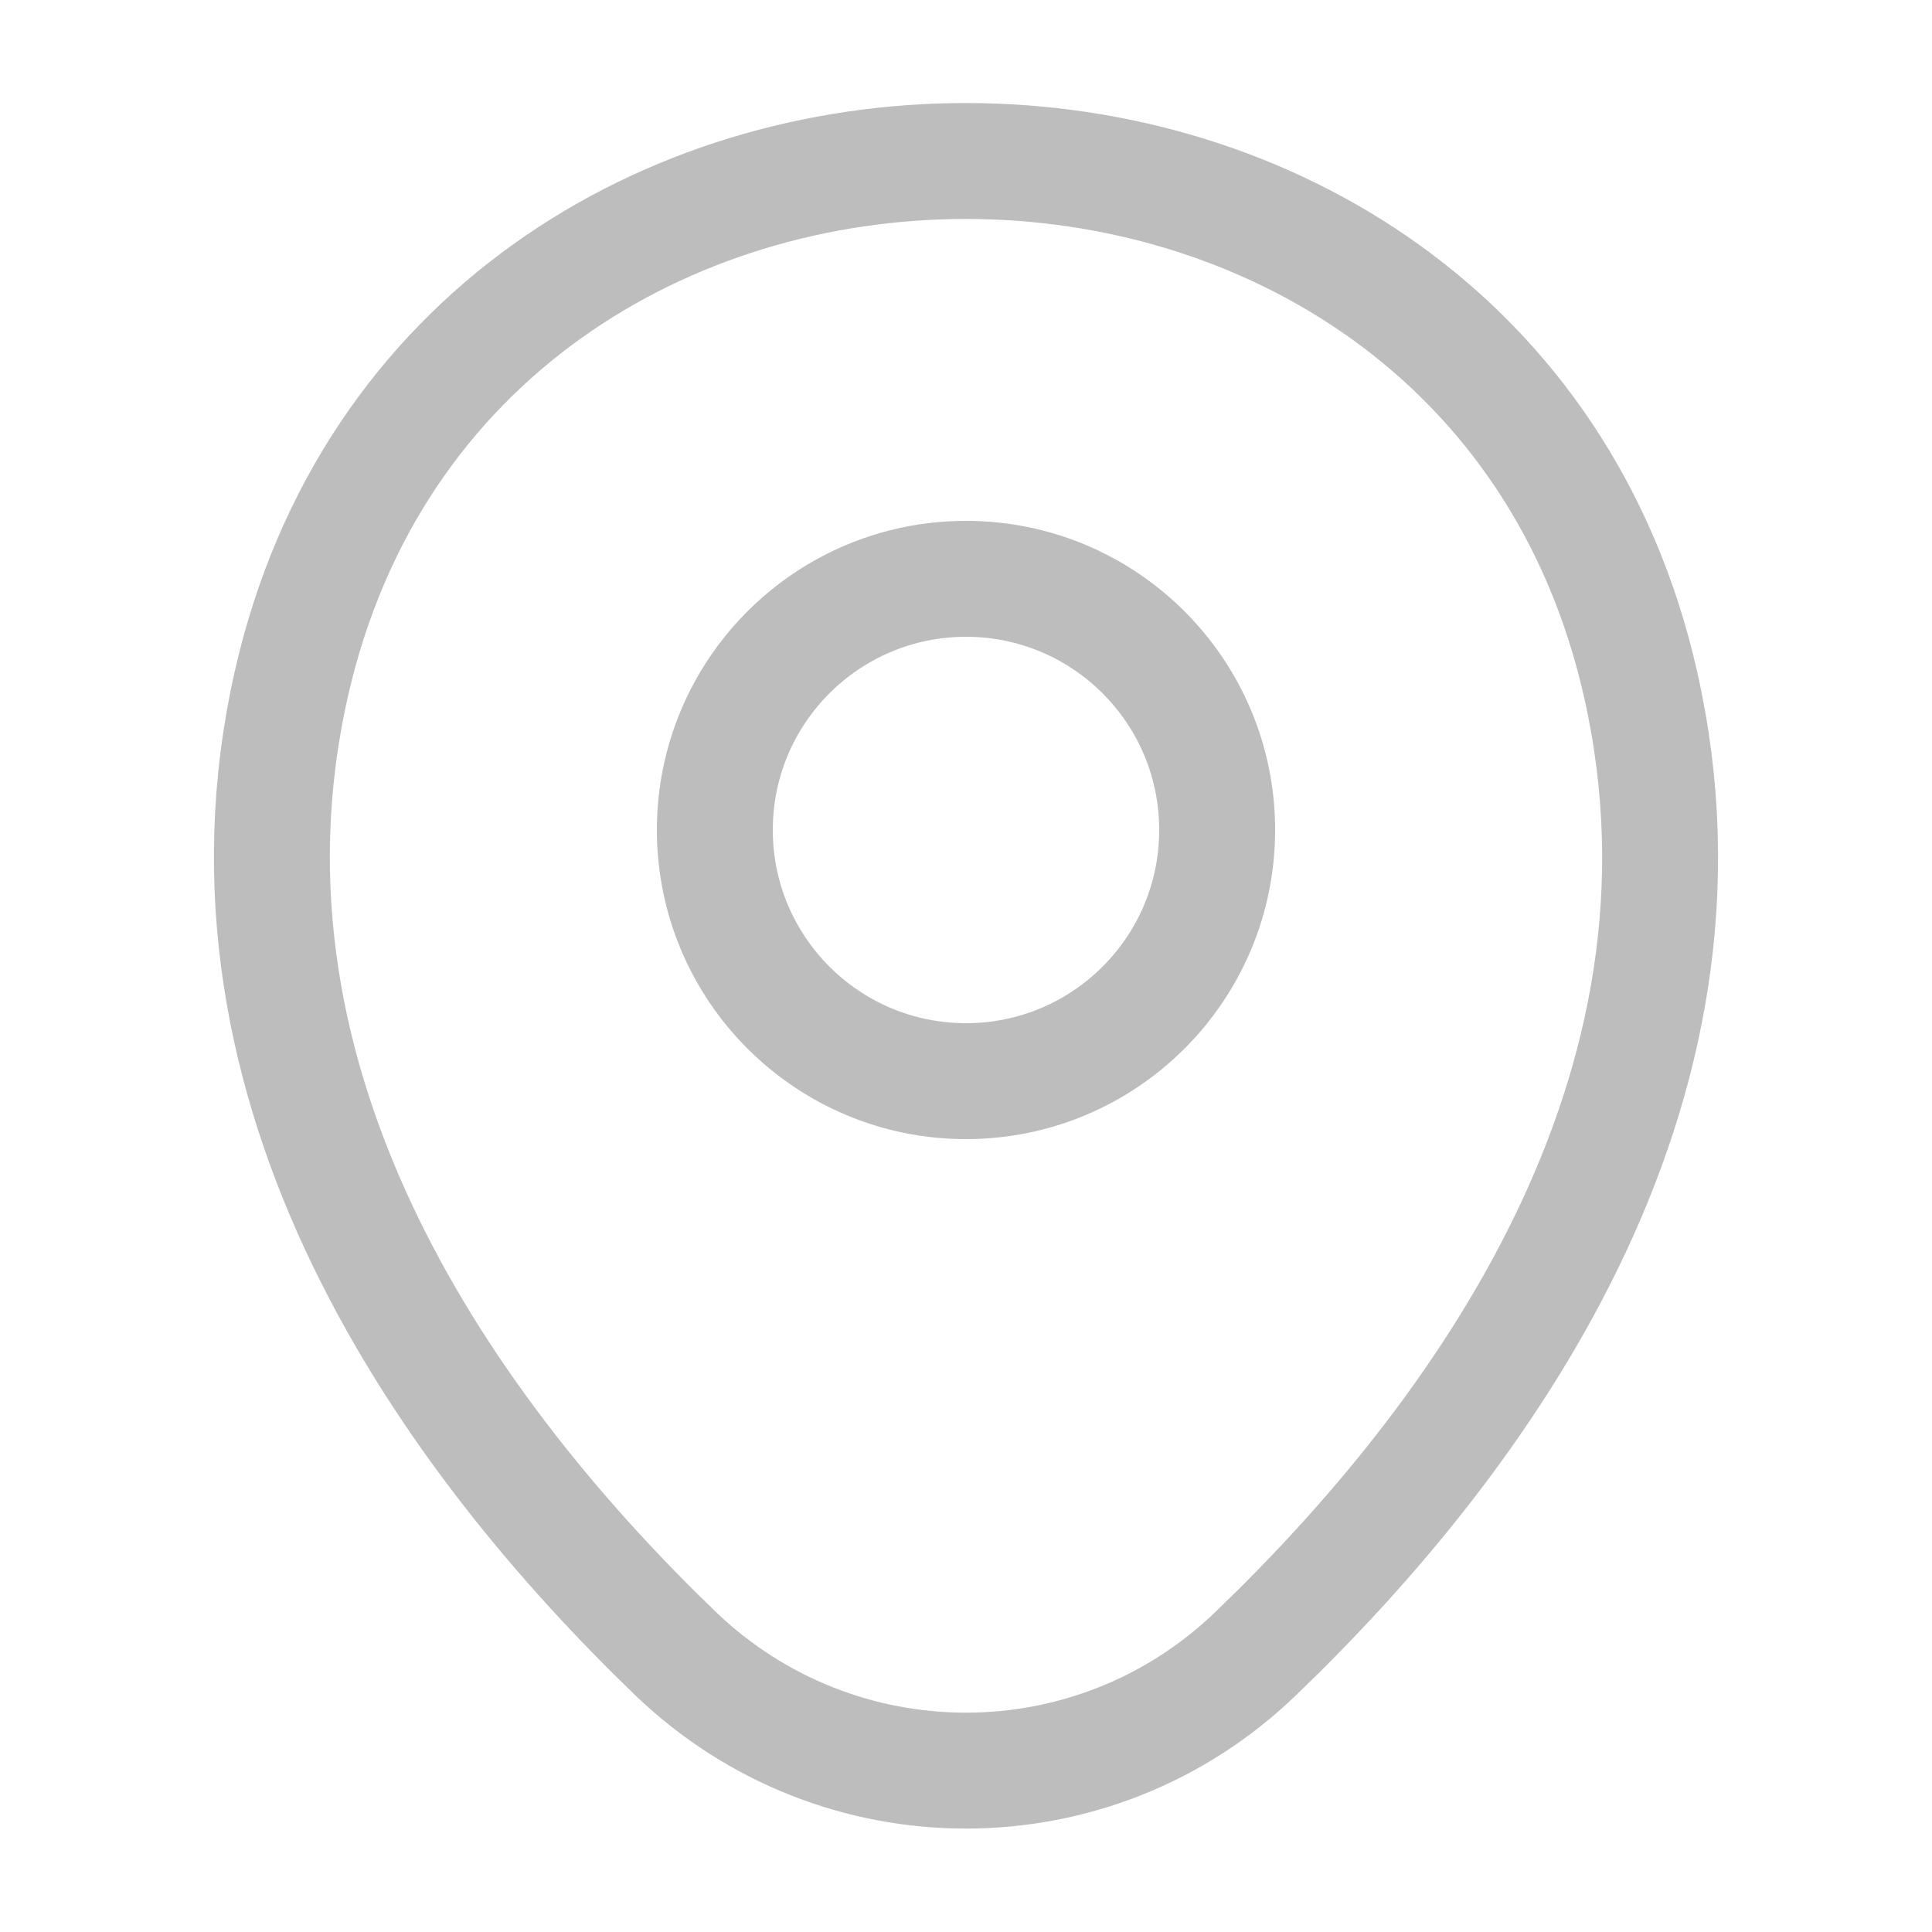
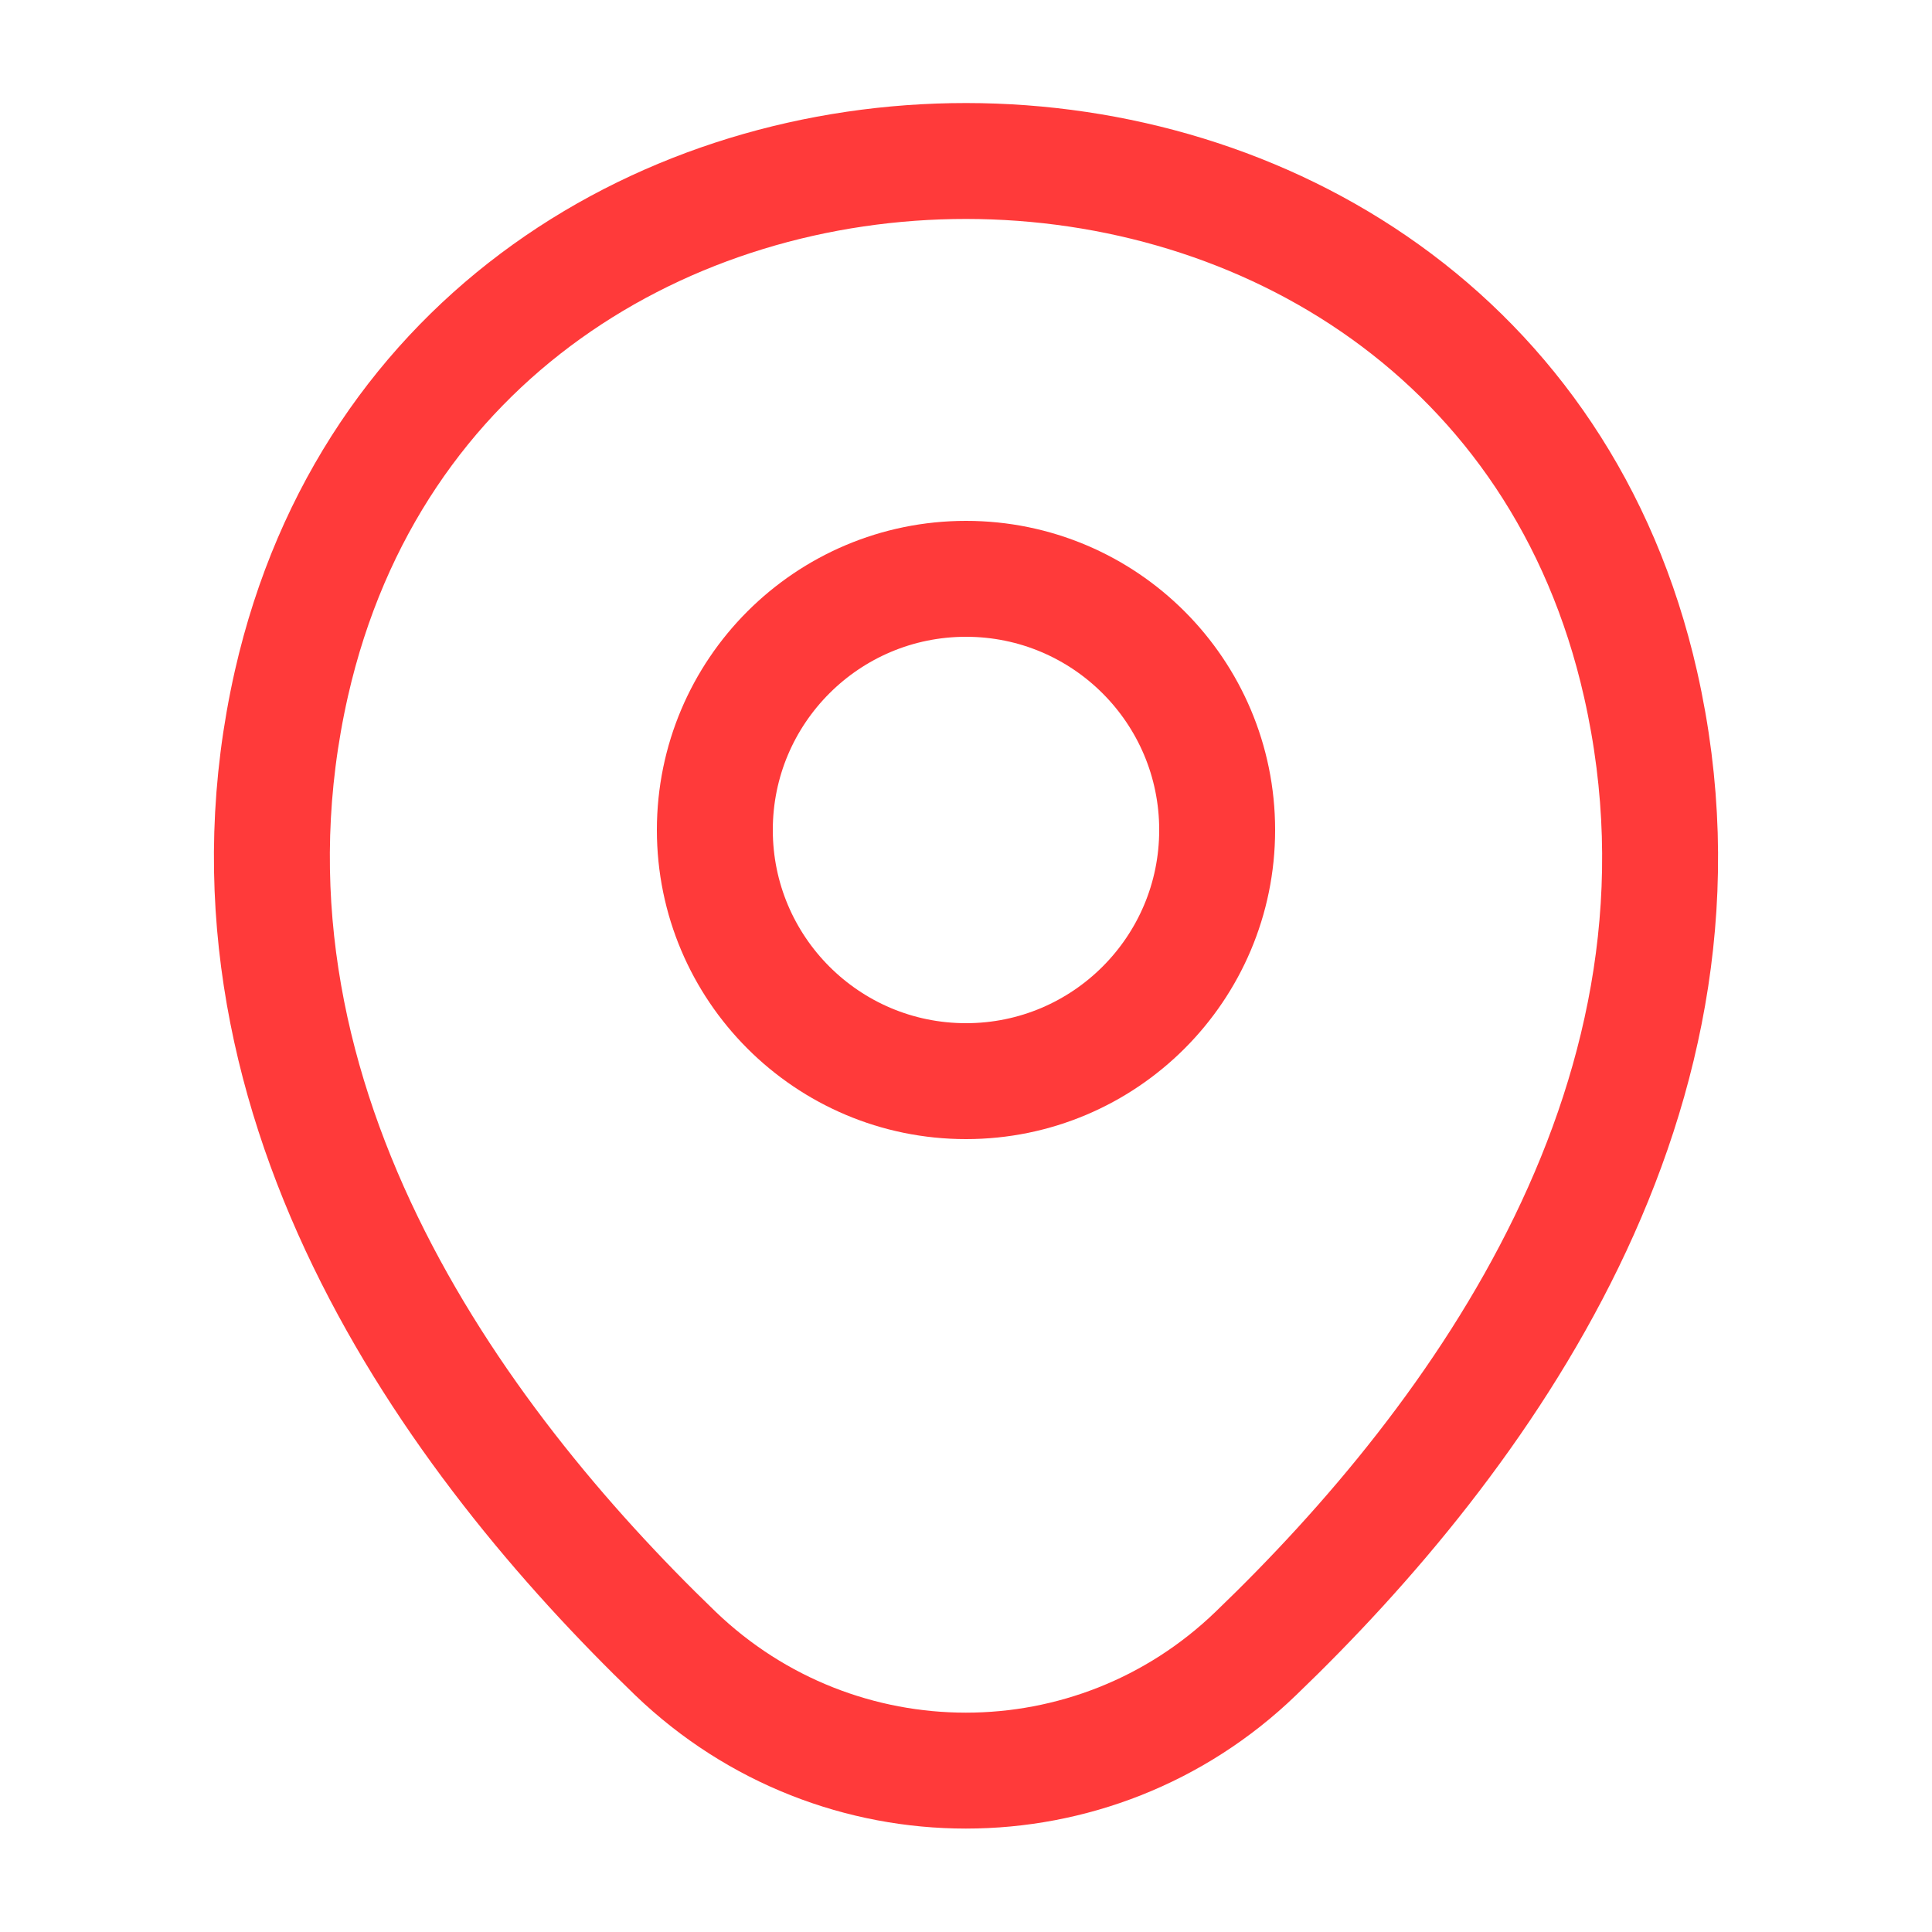
<svg xmlns="http://www.w3.org/2000/svg" width="25" height="25" viewBox="0 0 25 25" fill="none">
-   <path d="M12.5 13.99C14.295 13.99 15.75 12.534 15.75 10.74C15.75 8.945 14.295 7.49 12.5 7.49C10.705 7.49 9.25 8.945 9.25 10.74C9.25 12.534 10.705 13.99 12.5 13.99Z" stroke="#BDBDBD" stroke-width="1.5" />
-   <path d="M3.771 8.844C5.823 -0.177 19.188 -0.167 21.229 8.854C22.427 14.146 19.135 18.625 16.25 21.396C14.156 23.417 10.844 23.417 8.74 21.396C5.865 18.625 2.573 14.135 3.771 8.844Z" stroke="#BDBDBD" stroke-width="1.5" />
+   <path d="M12.5 13.99C14.295 13.99 15.75 12.534 15.75 10.74C15.75 8.945 14.295 7.49 12.5 7.49C10.705 7.49 9.25 8.945 9.25 10.74C9.25 12.534 10.705 13.99 12.5 13.99Z" stroke="#FF3A3A" stroke-width="1.5" />
+   <path d="M3.771 8.844C5.823 -0.177 19.188 -0.167 21.229 8.854C22.427 14.146 19.135 18.625 16.25 21.396C14.156 23.417 10.844 23.417 8.74 21.396C5.865 18.625 2.573 14.135 3.771 8.844Z" stroke="#FF3A3A" stroke-width="1.5" />
</svg>
